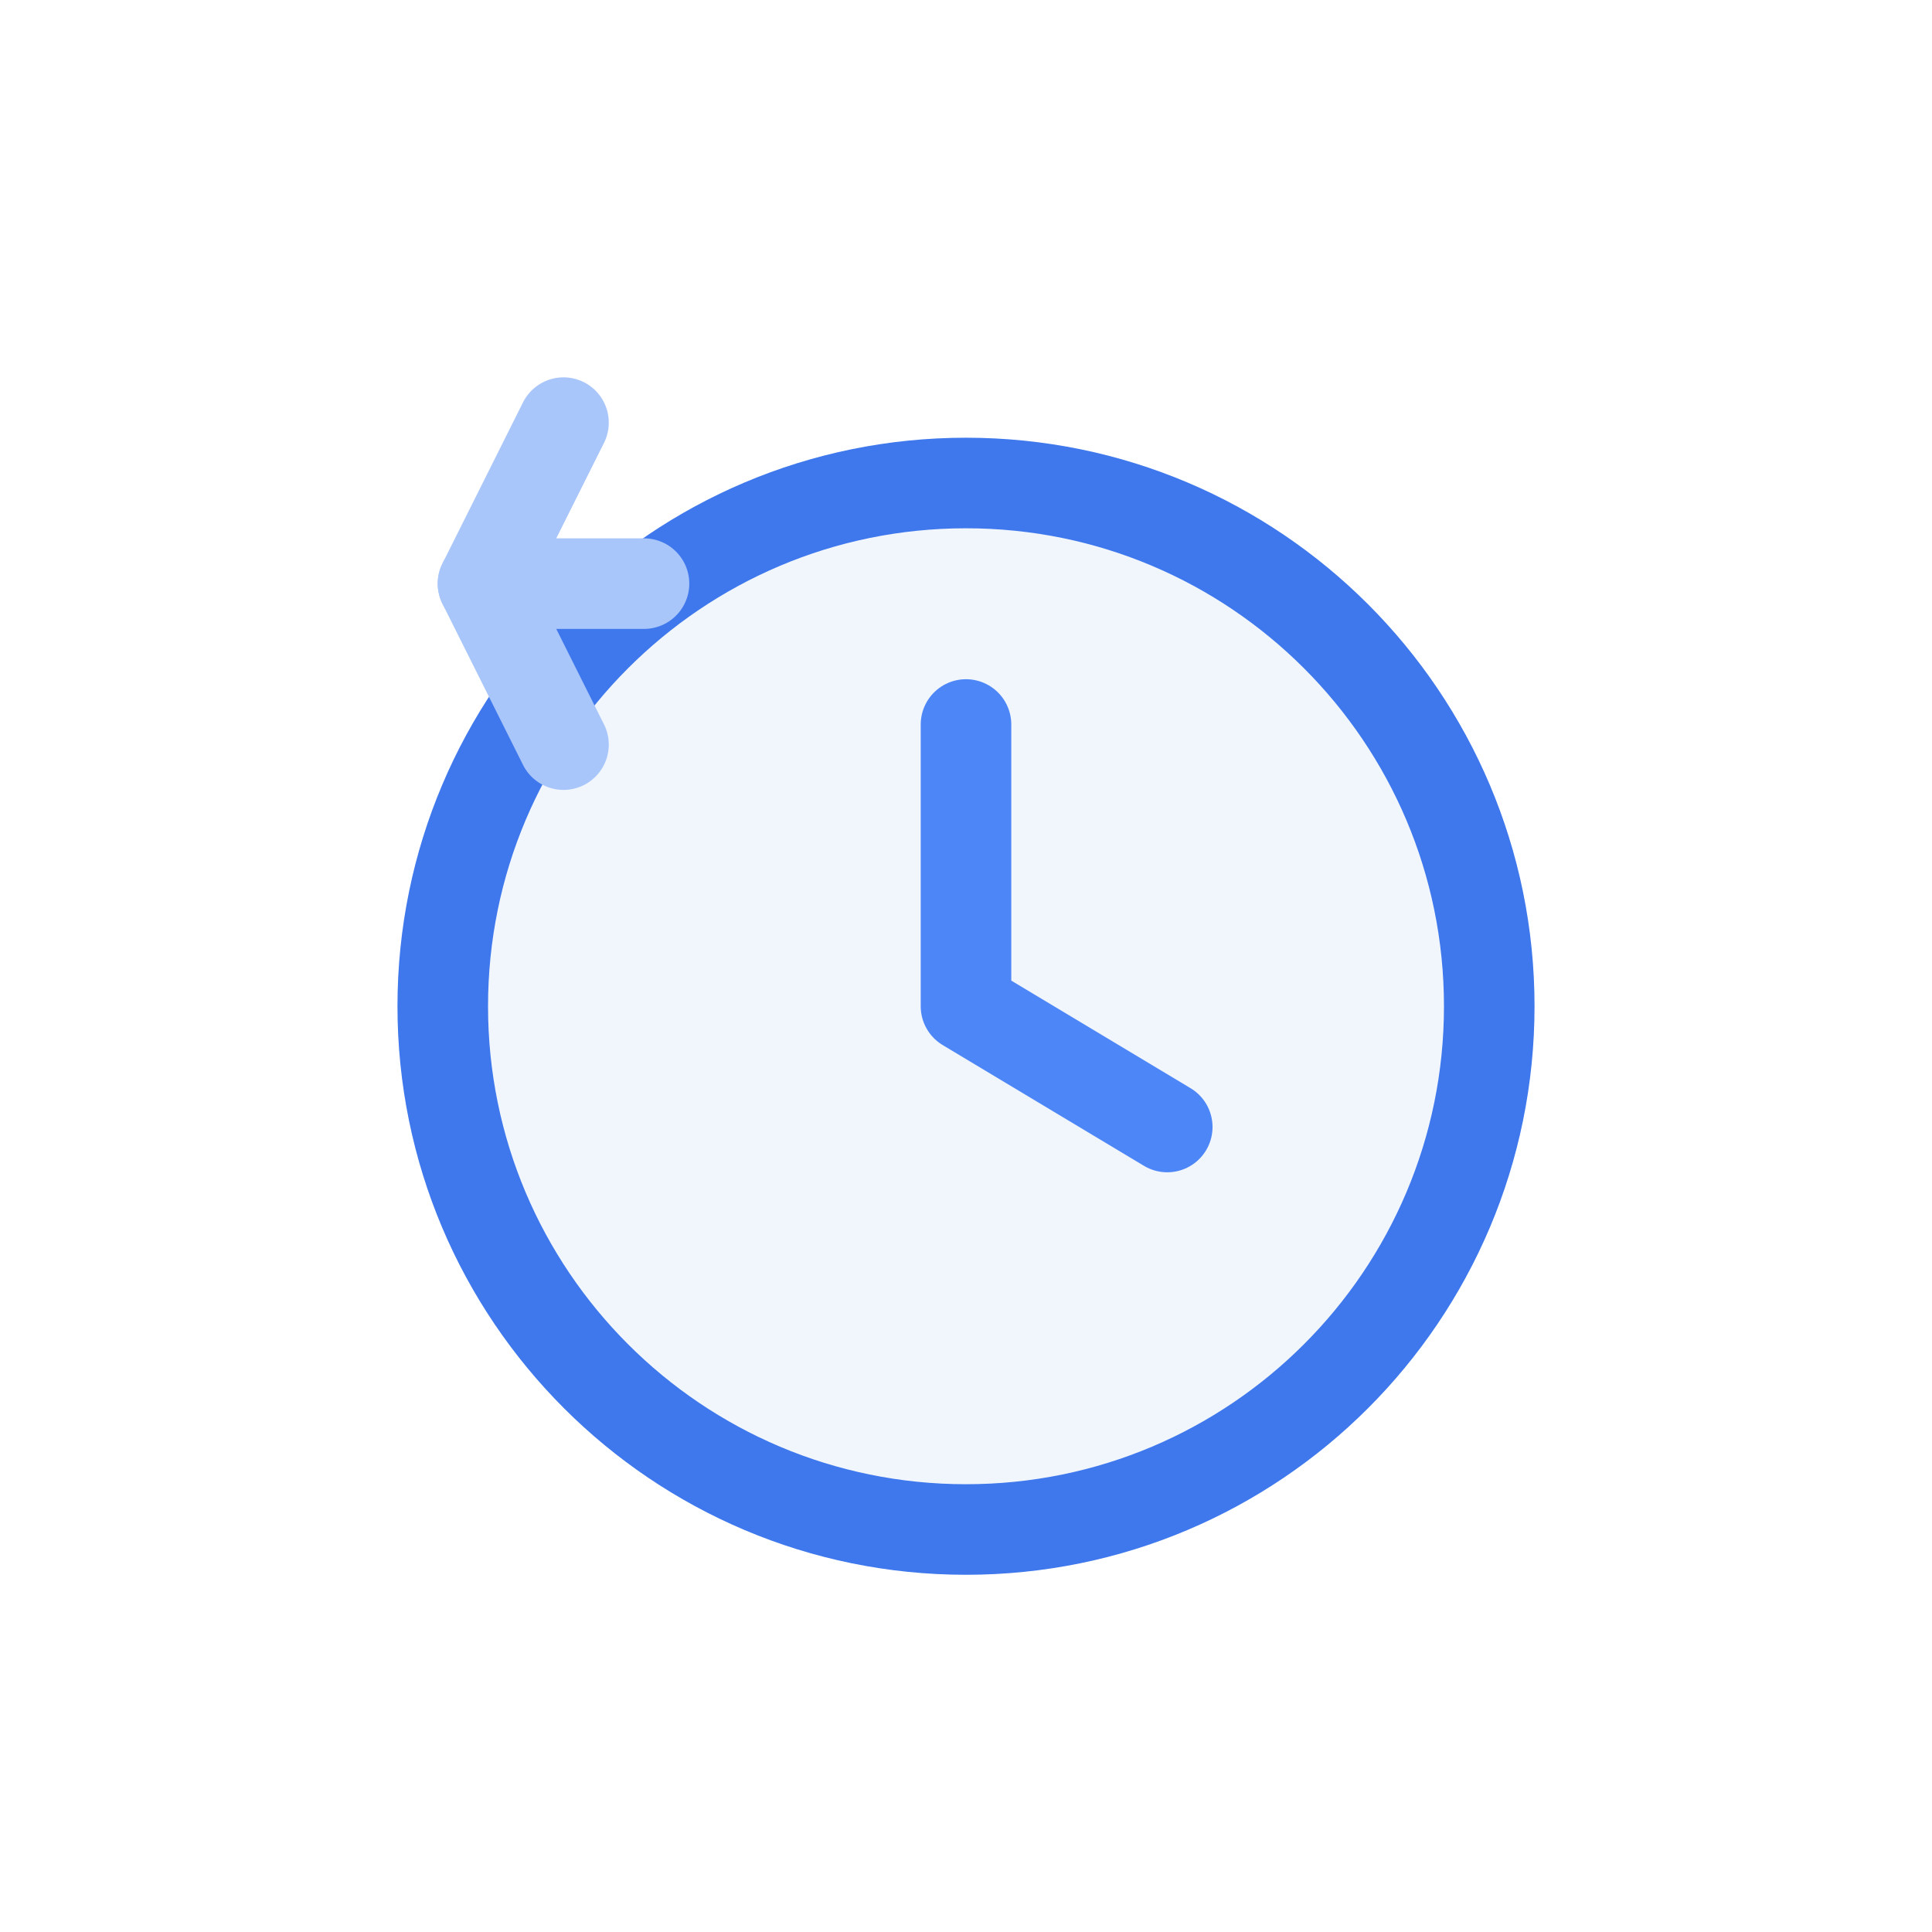
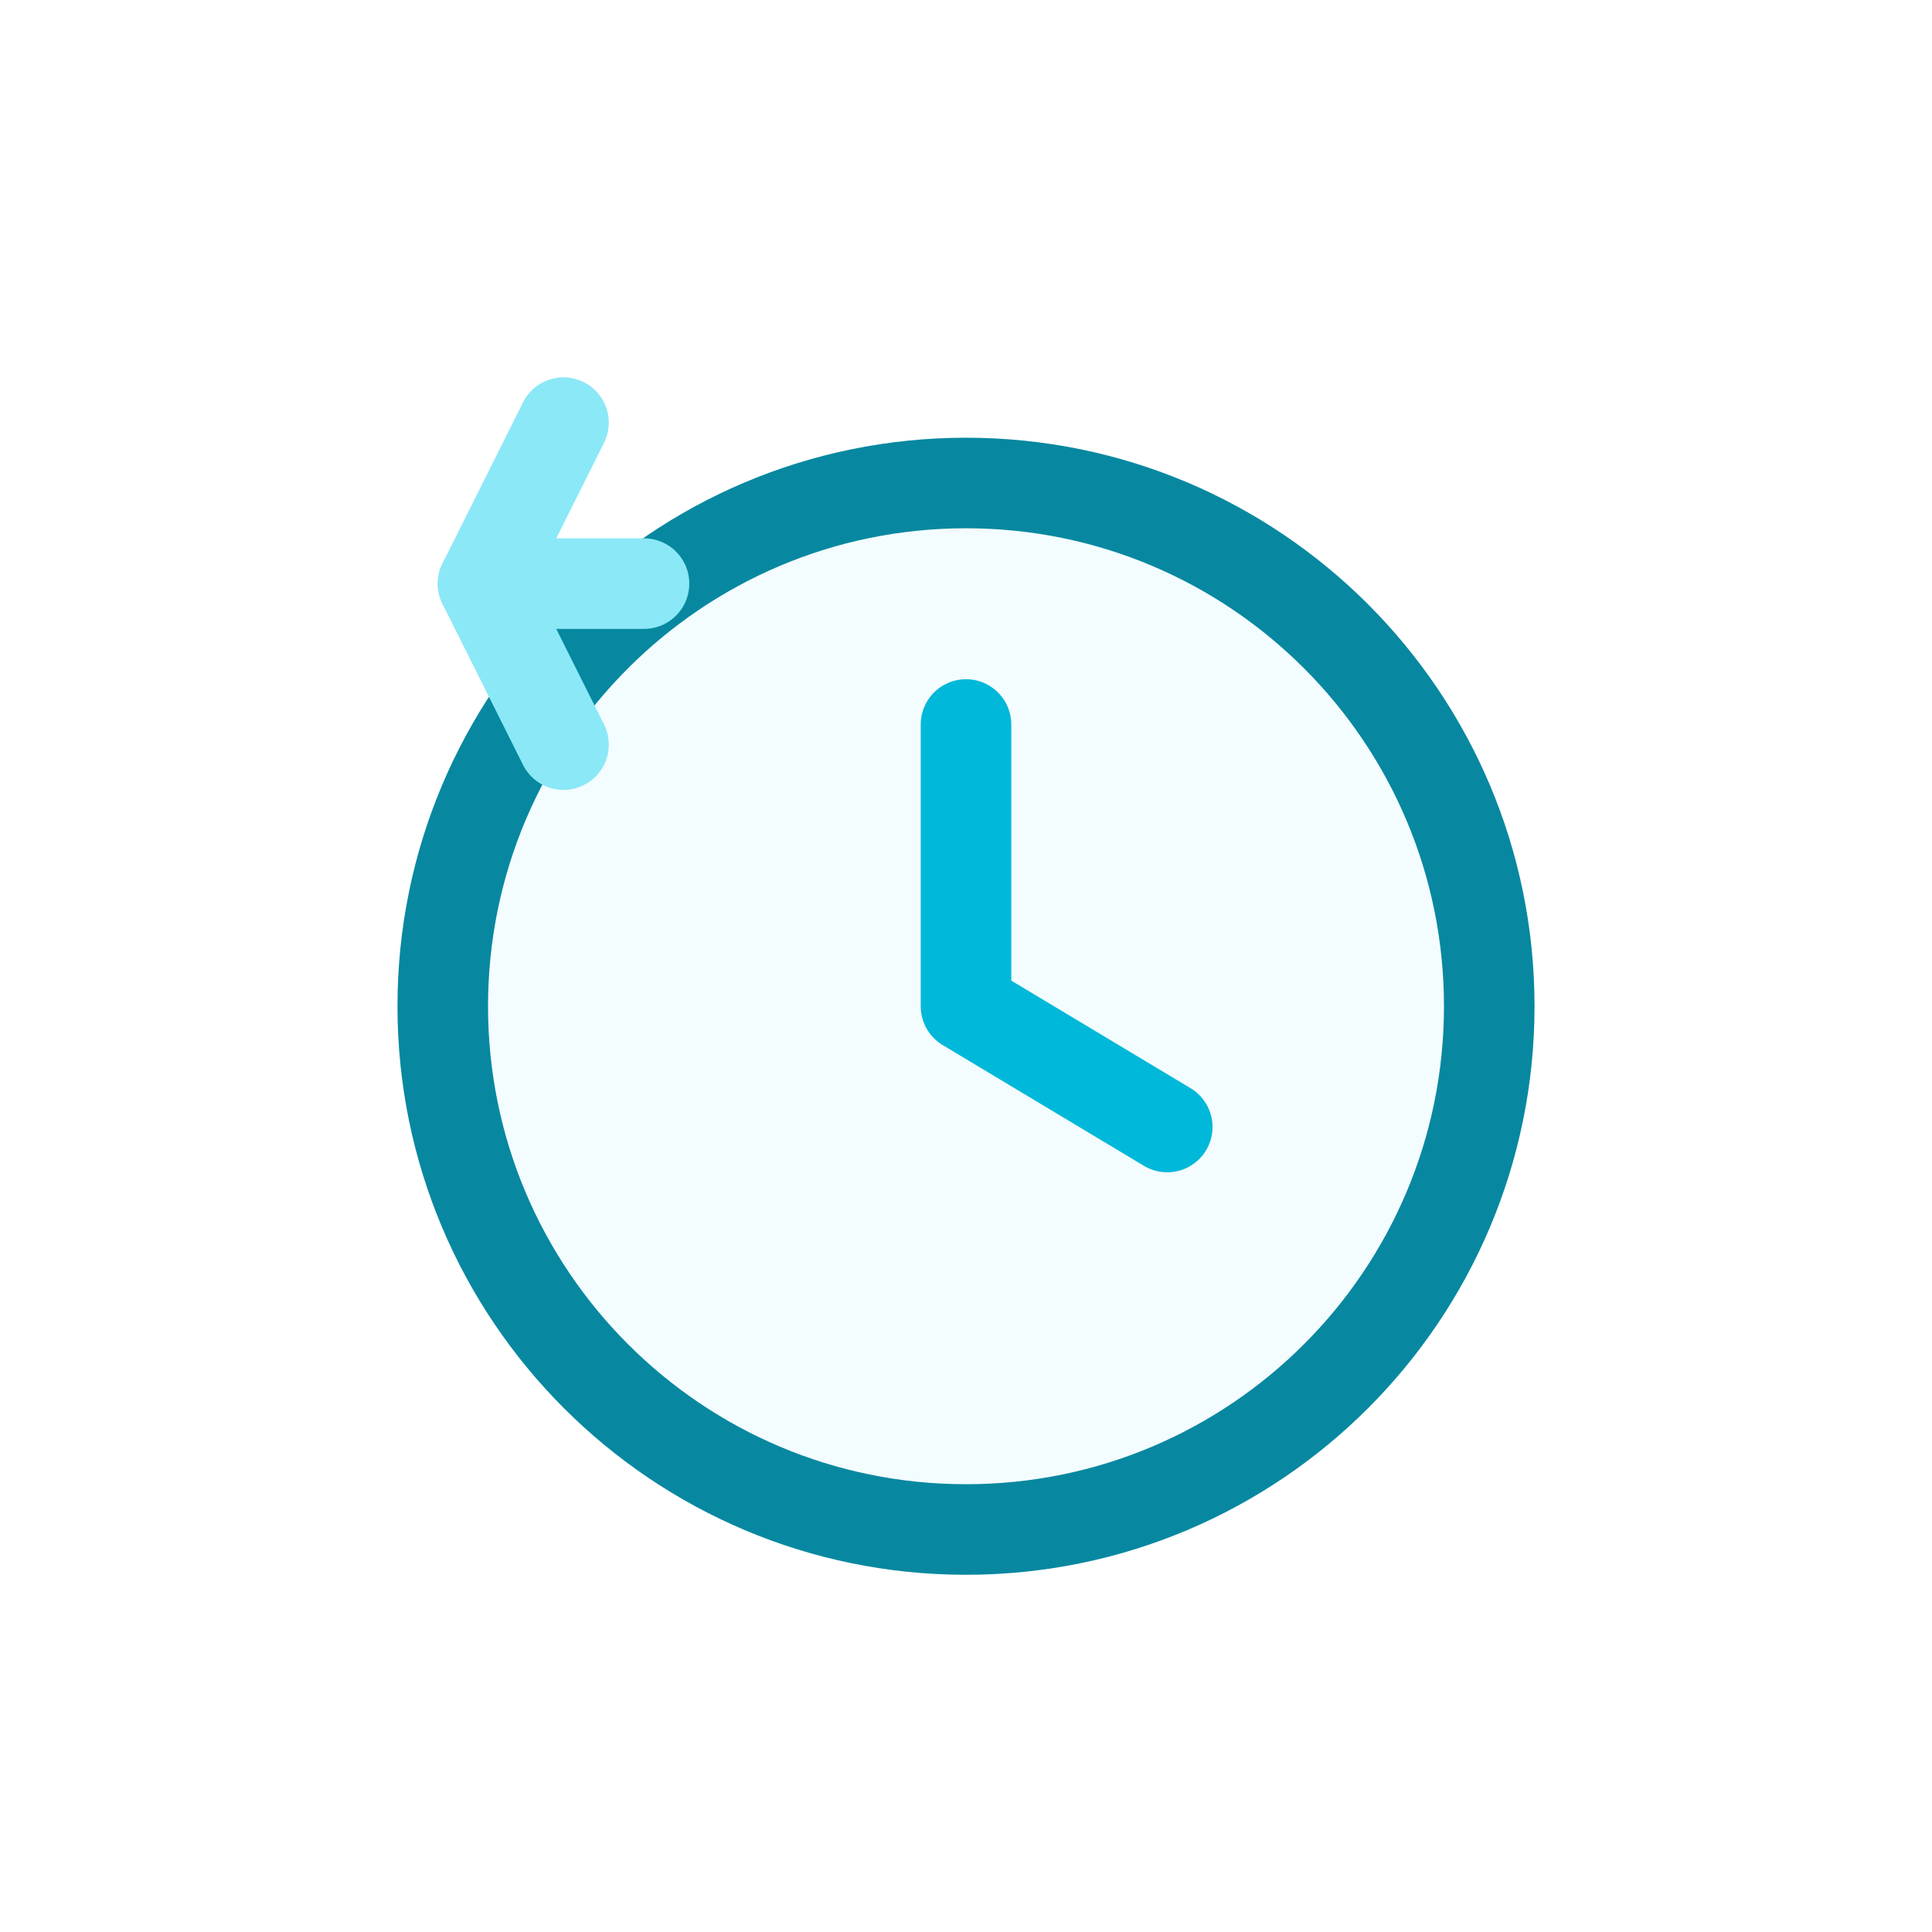
<svg xmlns="http://www.w3.org/2000/svg" width="96" height="96" viewBox="0 0 96 96" fill="none">
-   <circle cx="48" cy="50" r="26" fill="#F1F6FD" stroke="#3E78EC" stroke-width="4.5" />
-   <path d="M48 36V50L58 56" stroke="#4D86F7" stroke-width="4.5" stroke-linecap="round" stroke-linejoin="round" />
-   <path d="M32 29L24 29" stroke="#A9C6FB" stroke-width="4.5" stroke-linecap="round" />
-   <path d="M28 21L24 29L28 37" stroke="#A9C6FB" stroke-width="4.5" stroke-linecap="round" stroke-linejoin="round" />
+   <circle cx="48" cy="50" r="26" fill="#F3FCFE" stroke="#0788A0" stroke-width="4.5" />
+   <path d="M48 36V50L58 56" stroke="#00B8D9" stroke-width="4.5" stroke-linecap="round" stroke-linejoin="round" />
+   <path d="M32 29L24 29" stroke="#8BE8F7" stroke-width="4.5" stroke-linecap="round" />
+   <path d="M28 21L24 29L28 37" stroke="#8BE8F7" stroke-width="4.5" stroke-linecap="round" stroke-linejoin="round" />
</svg>
